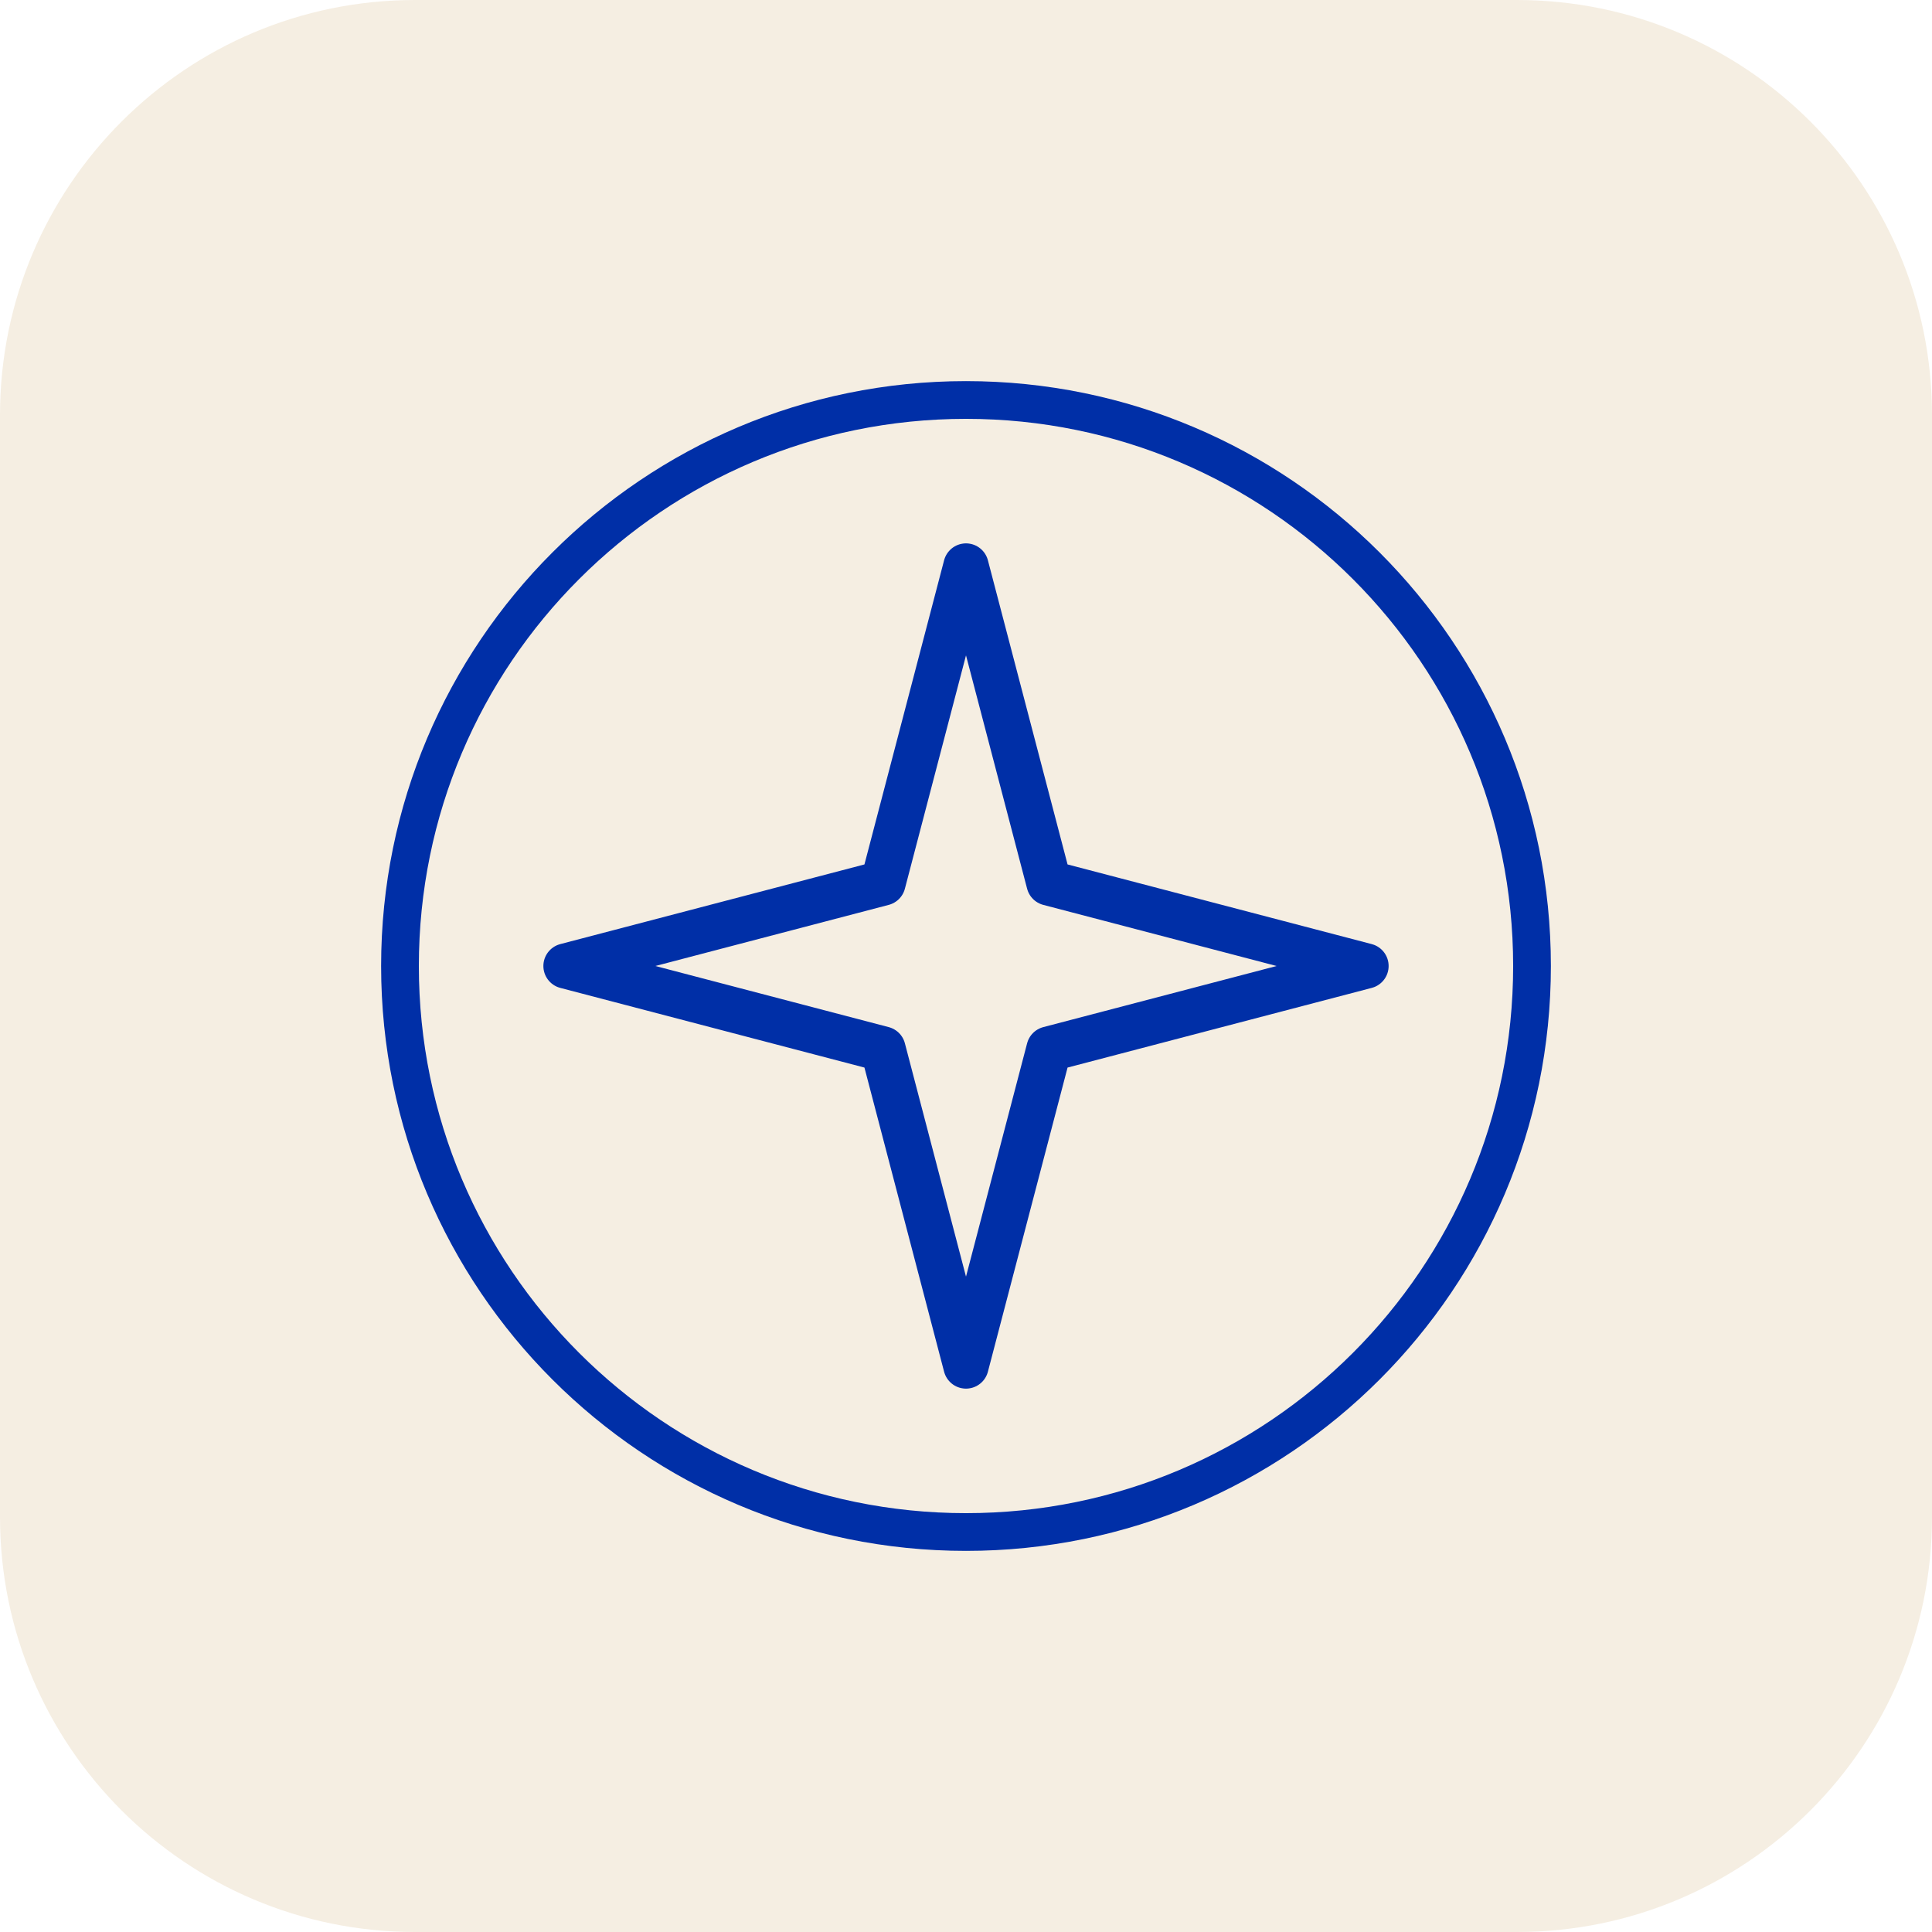
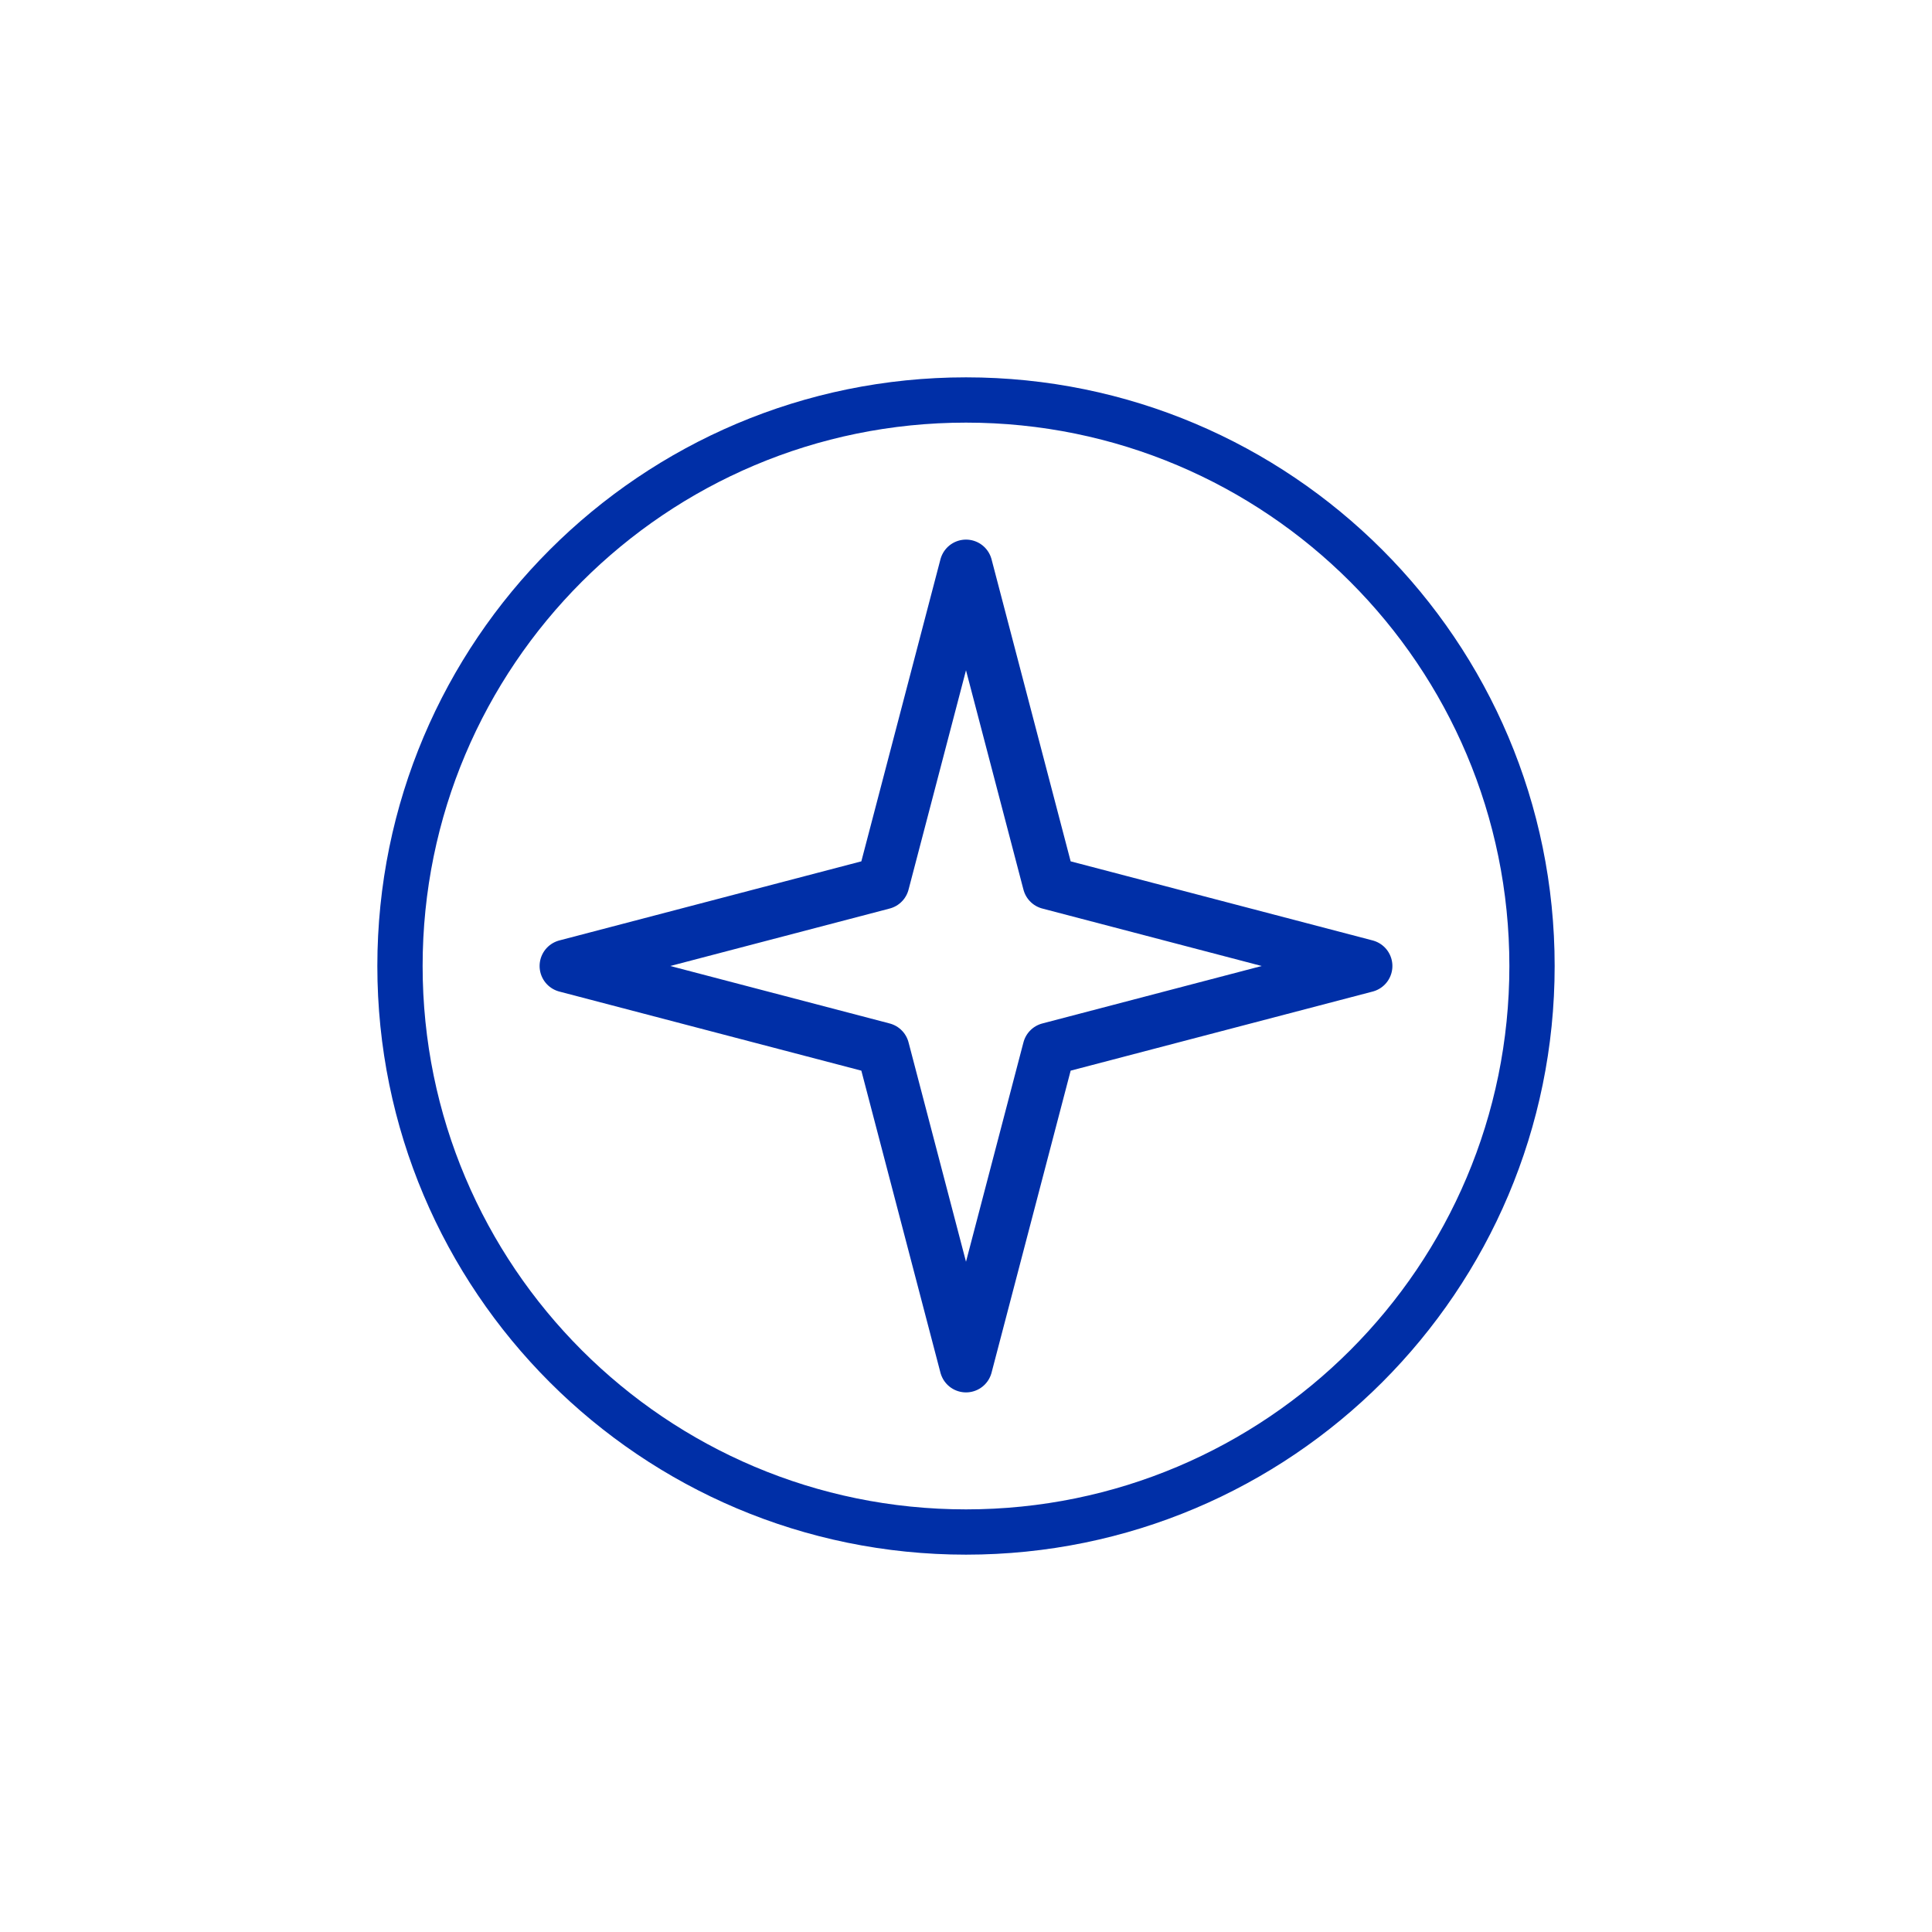
<svg xmlns="http://www.w3.org/2000/svg" viewBox="0 0 512 512">
-   <rect width="512" height="512" rx="110" fill="#F5EEE2" />
-   <circle cx="256" cy="256" r="150" fill="none" stroke="#002FA7" stroke-width="10" />
-   <path d="M256 150l22 84 84 22-84 22-22 84-22-84-84-22 84-22z" fill="none" stroke="#002FA7" stroke-width="12" stroke-linejoin="round" />
+   <circle cx="256" cy="256" r="150" fill="none" stroke="#002FA7" stroke-width="12" />
+   <path d="M256 150l22 84 84 22-84 22-22 84-22-84-84-22 84-22z" fill="none" stroke="#002FA7" stroke-width="14" stroke-linejoin="round" />
</svg>
